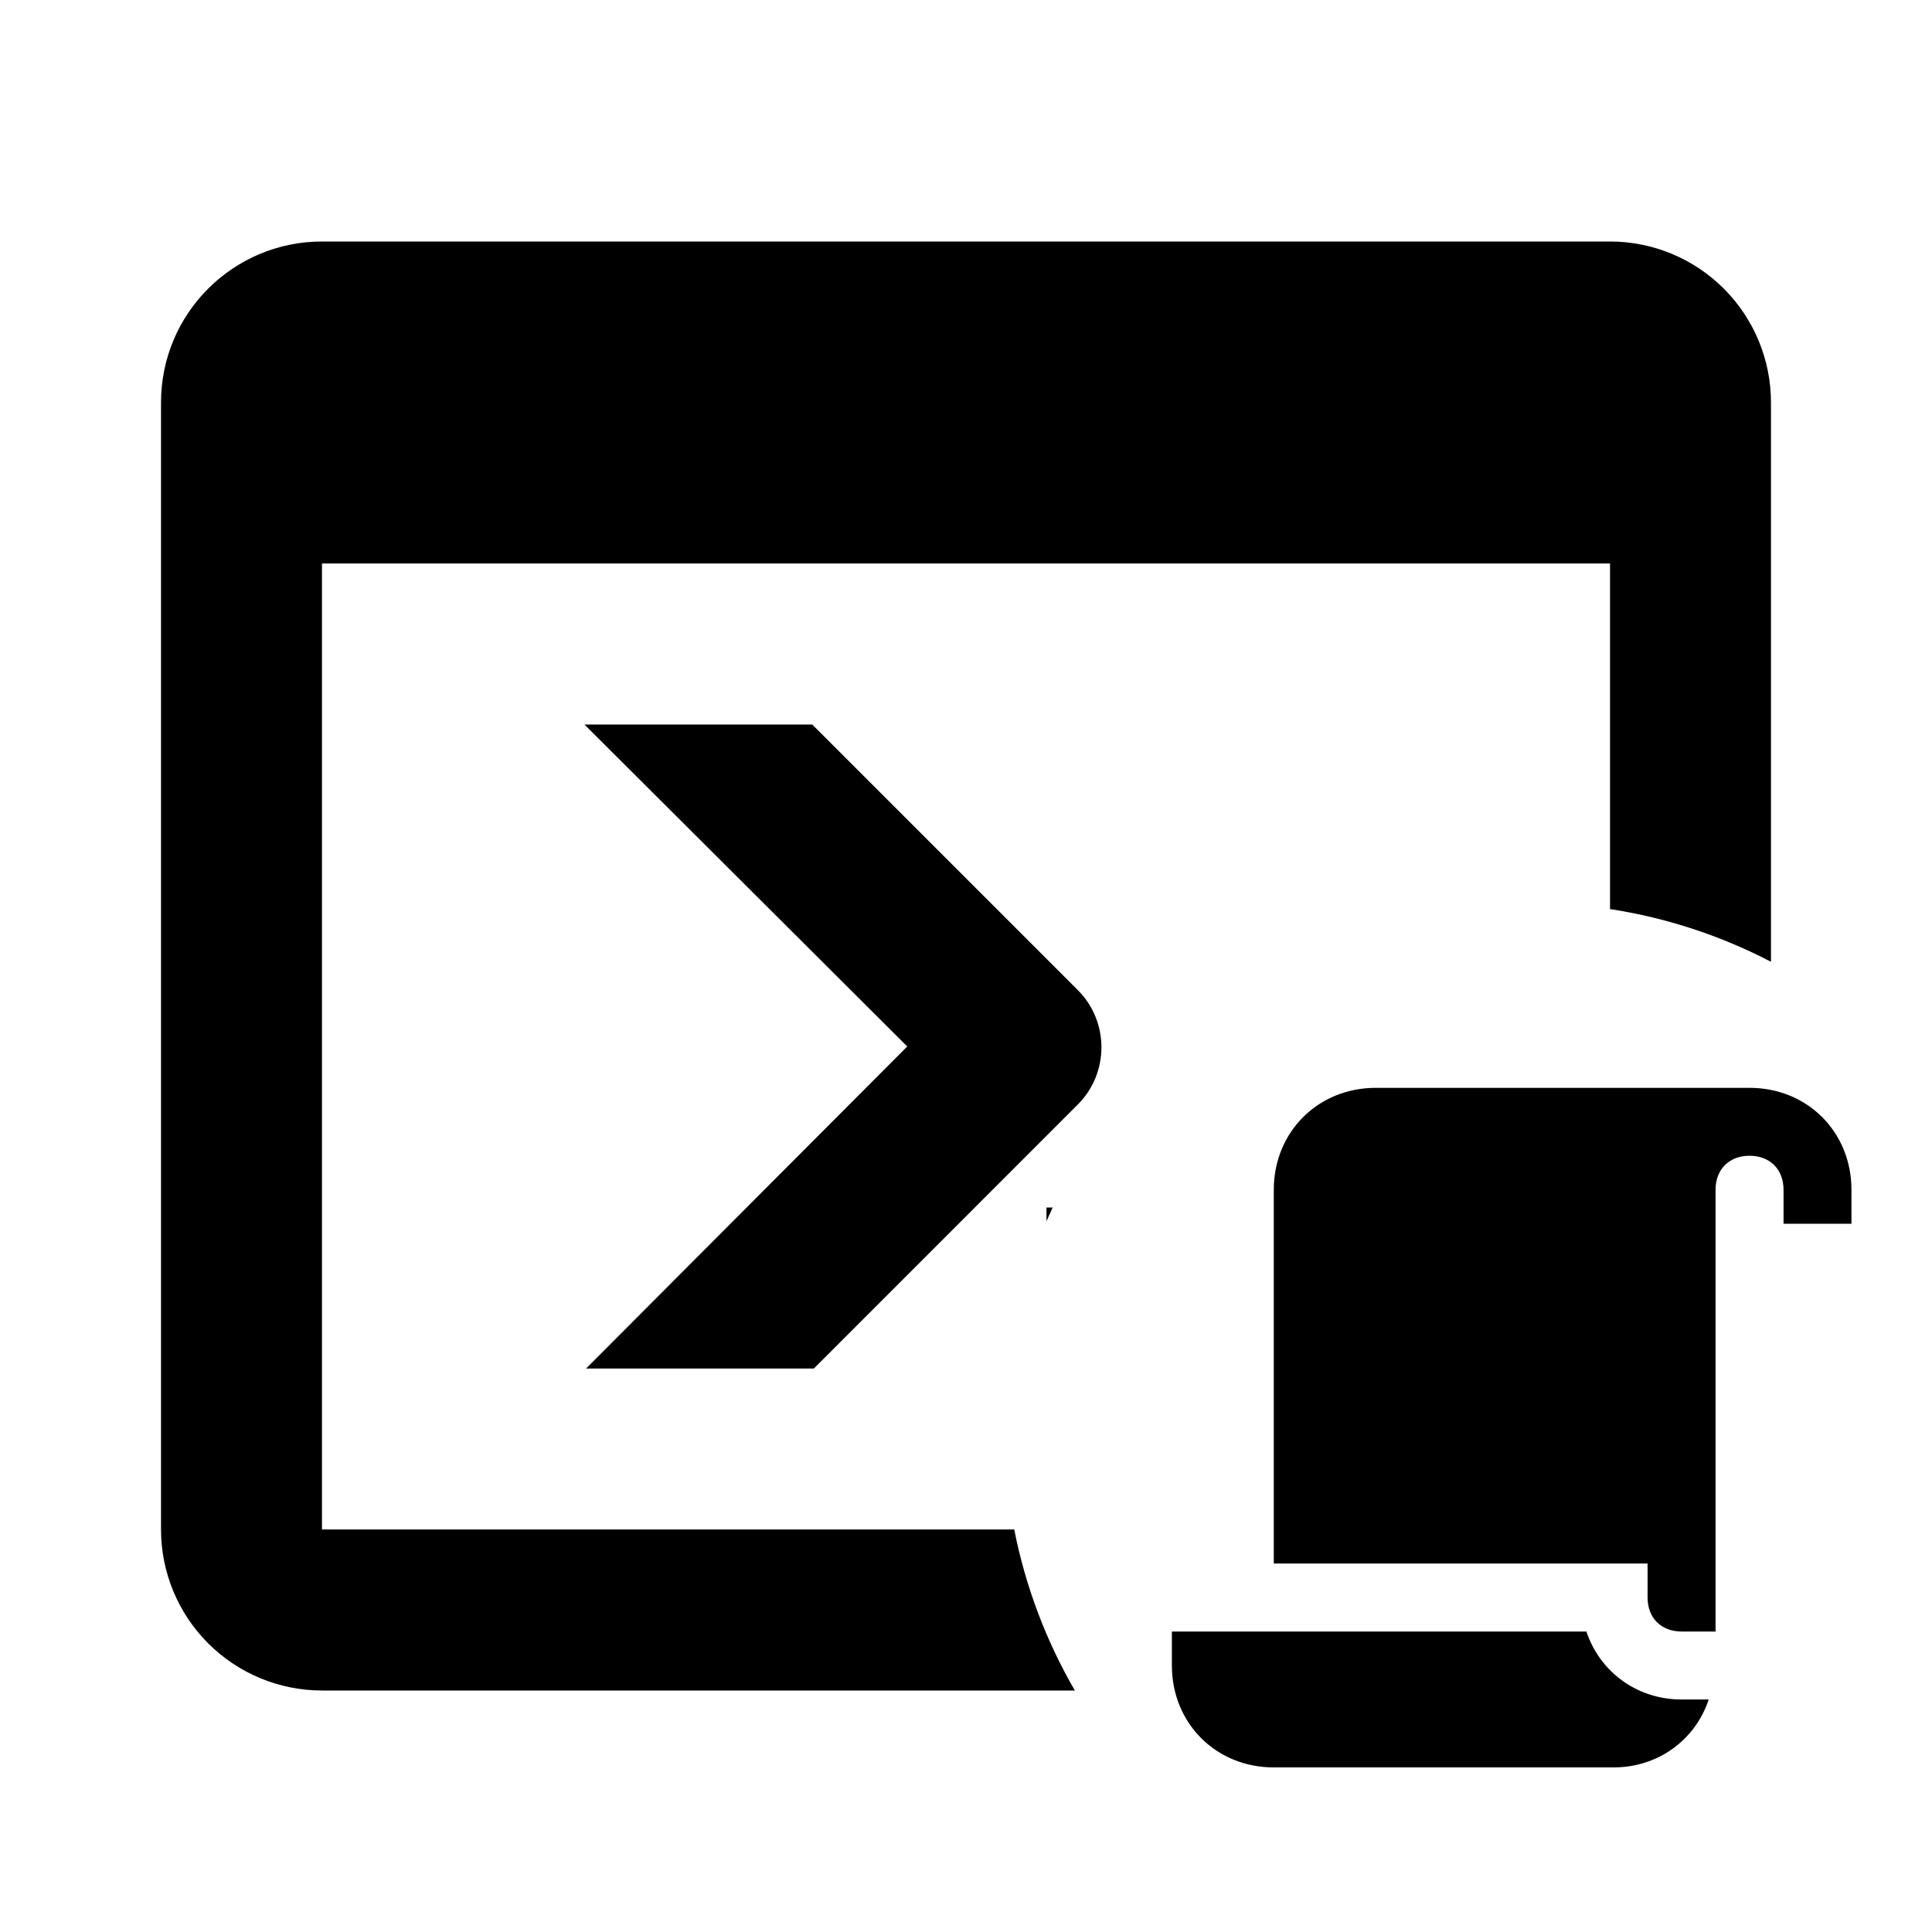
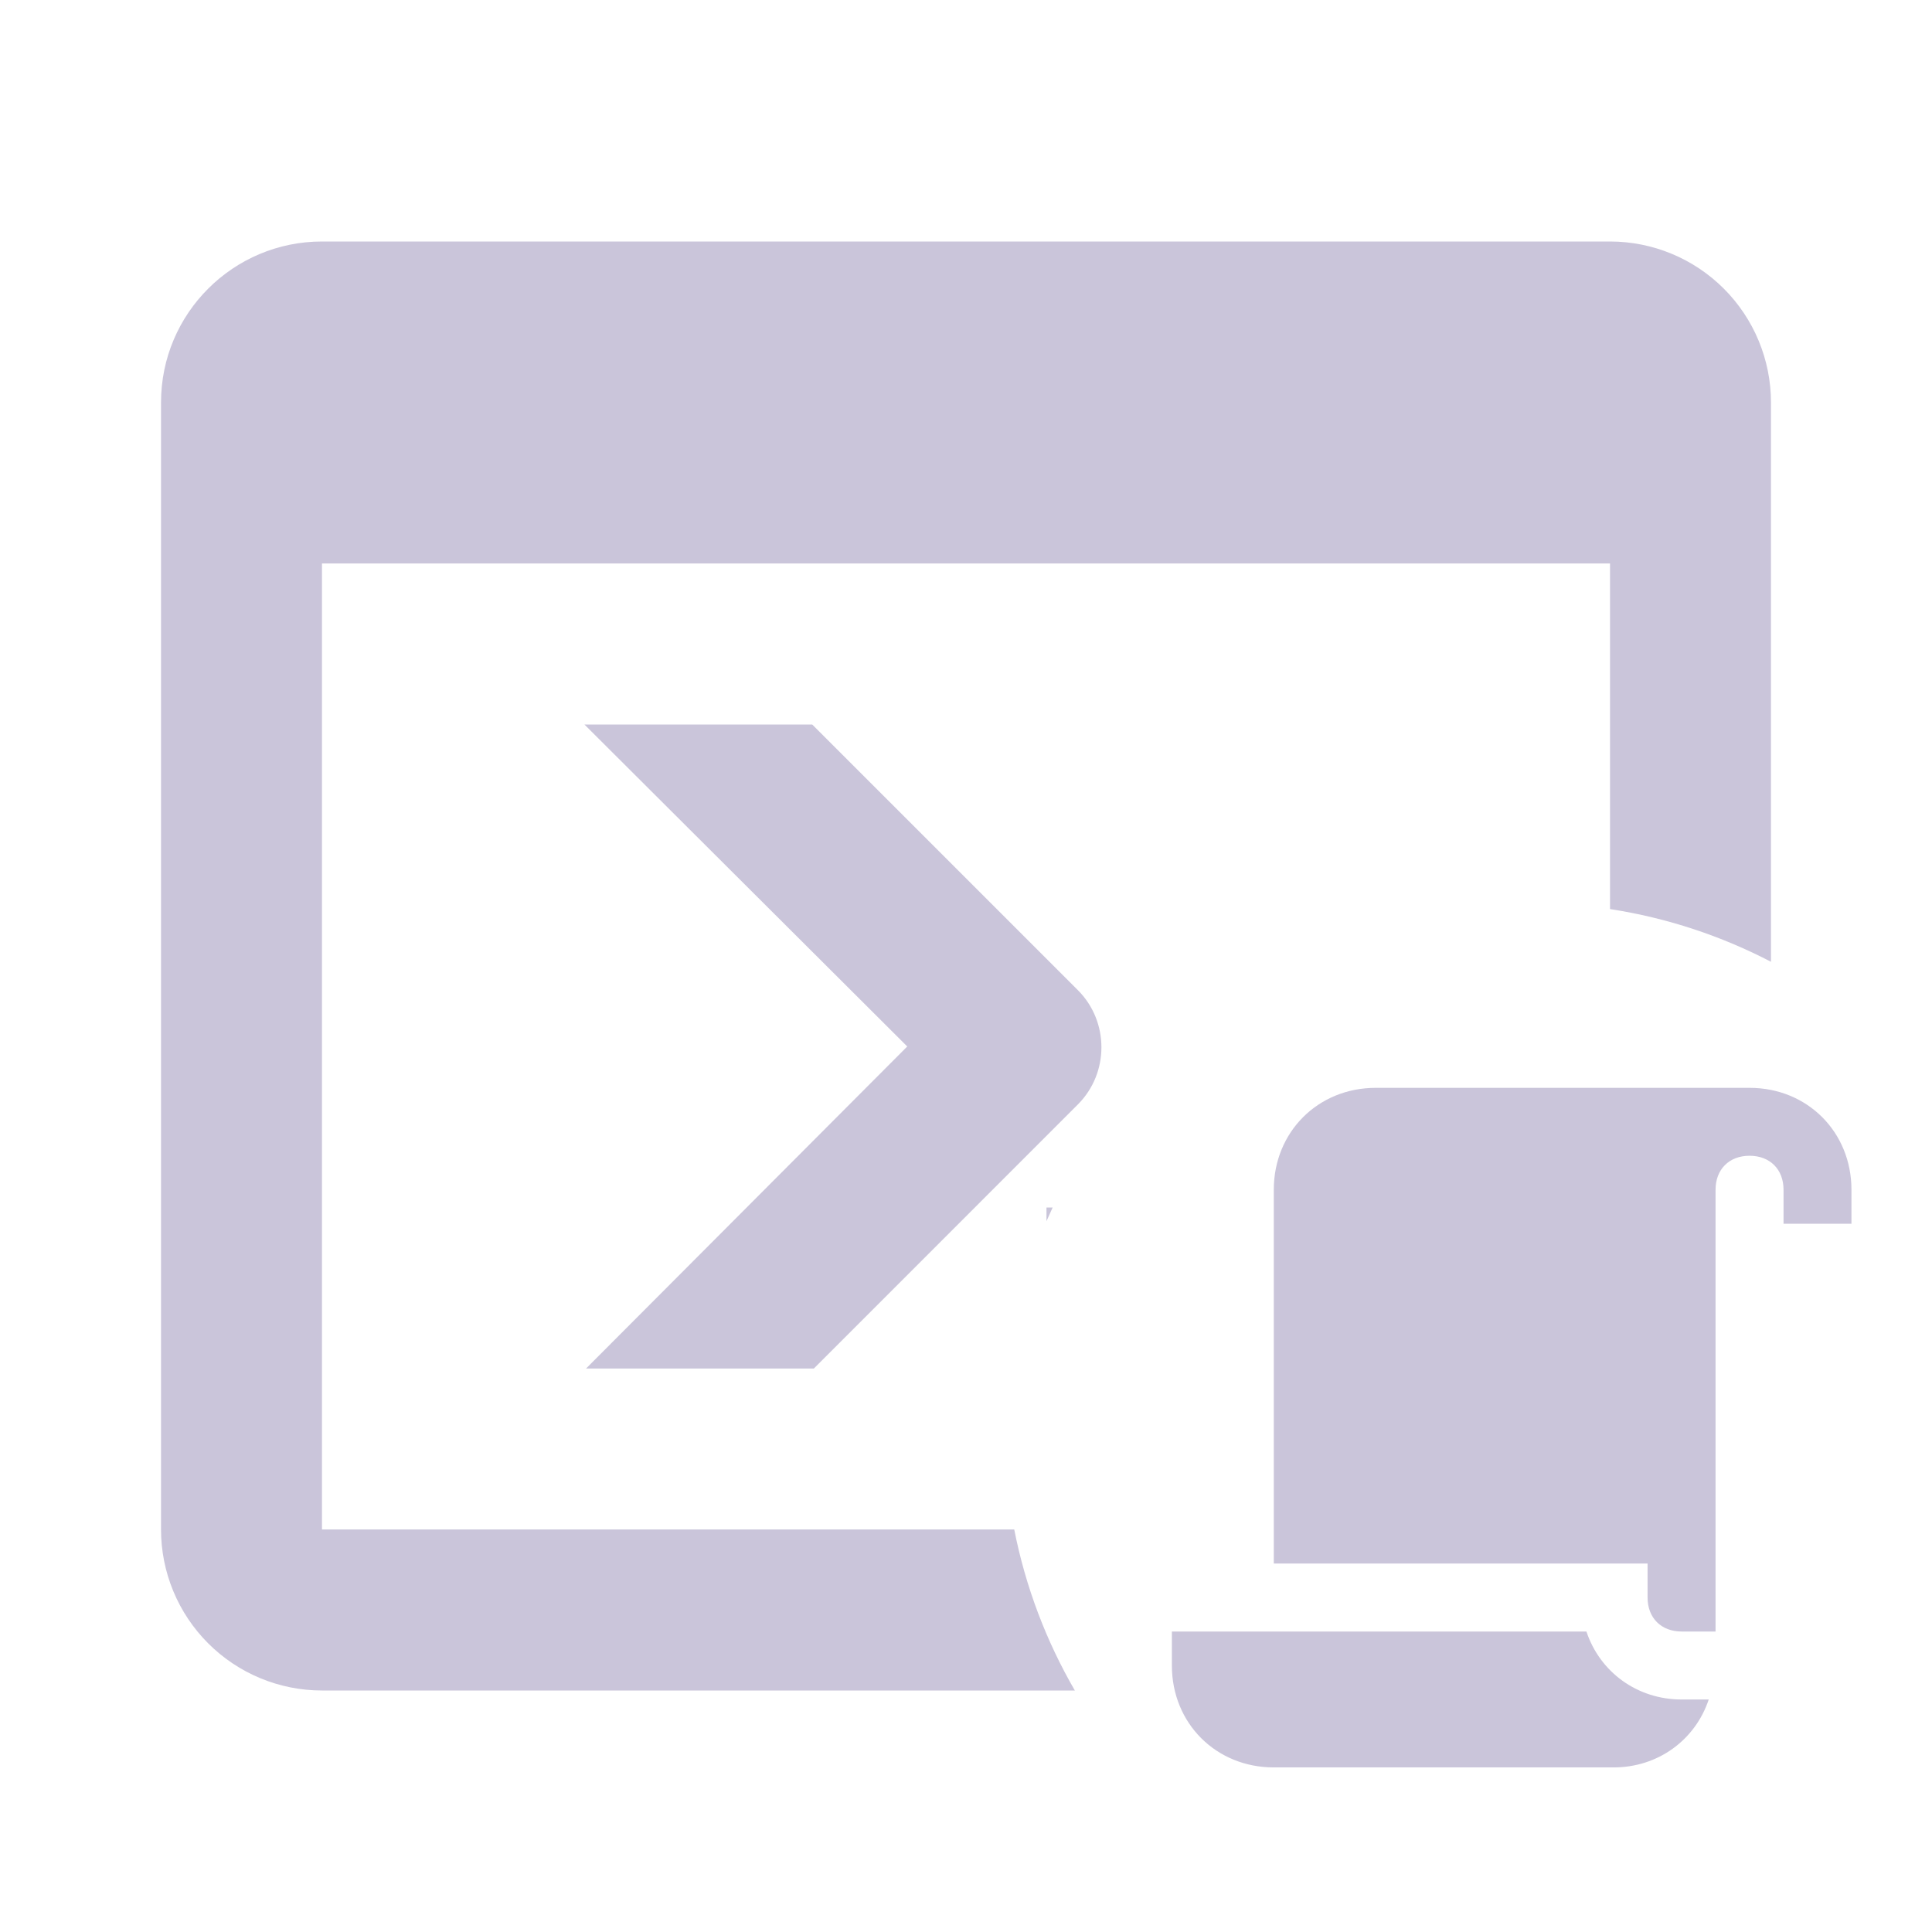
- <svg xmlns="http://www.w3.org/2000/svg" width="32" height="32" viewBox="0 0 32 32" fill="none">
+ <svg xmlns="http://www.w3.org/2000/svg" viewBox="0 0 32 32" fill="none">
  <g id="ShellCommands">
    <g id="Vector">
-       <path d="M16.799 25.333H5.333V9.333H26.667V15.057C27.615 15.203 28.512 15.503 29.333 15.93V6.667C29.333 5.959 29.052 5.281 28.552 4.781C28.052 4.281 27.374 4 26.667 4H5.333C3.867 4 2.667 5.187 2.667 6.667V25.333C2.667 26.041 2.948 26.719 3.448 27.219C3.948 27.719 4.626 28 5.333 28H17.803C17.331 27.186 16.987 26.288 16.799 25.333Z" fill="currentColor" />
-       <path d="M17.333 20.227V20H17.435C17.4 20.075 17.366 20.151 17.333 20.227Z" fill="currentColor" />
-       <path d="M9.68 12L15.027 17.333L9.707 22.667H13.48L17.853 18.293C18.373 17.773 18.373 16.92 17.853 16.4L13.453 12H9.68Z" fill="currentColor" />
-       <path d="M28.302 28.149C28.077 28.824 27.458 29.274 26.727 29.274H21.098C20.141 29.274 19.41 28.543 19.41 27.586V27.023H26.276C26.501 27.698 27.12 28.149 27.852 28.149H28.302ZM28.978 18.018H22.787C21.83 18.018 21.098 18.749 21.098 19.706V25.897H27.289V26.46C27.289 26.798 27.515 27.023 27.852 27.023H28.415V19.706C28.415 19.368 28.64 19.143 28.978 19.143C29.316 19.143 29.541 19.368 29.541 19.706V20.269H30.666V19.706C30.666 18.749 29.935 18.018 28.978 18.018Z" fill="currentColor" />
+       <path d="M16.799 25.333H5.333V9.333H26.667V15.057C27.615 15.203 28.512 15.503 29.333 15.93V6.667C29.333 5.959 29.052 5.281 28.552 4.781C28.052 4.281 27.374 4 26.667 4H5.333C3.867 4 2.667 5.187 2.667 6.667V25.333C2.667 26.041 2.948 26.719 3.448 27.219C3.948 27.719 4.626 28 5.333 28H17.803C17.331 27.186 16.987 26.288 16.799 25.333Z" style="fill: rgb(202, 197, 218);" />
+       <path d="M17.333 20.227V20H17.435C17.4 20.075 17.366 20.151 17.333 20.227Z" style="fill: rgb(202, 197, 218);" />
+       <path d="M9.68 12L15.027 17.333L9.707 22.667H13.48L17.853 18.293C18.373 17.773 18.373 16.92 17.853 16.4L13.453 12H9.68Z" style="fill: rgb(202, 197, 218);" />
+       <path d="M28.302 28.149C28.077 28.824 27.458 29.274 26.727 29.274H21.098C20.141 29.274 19.41 28.543 19.41 27.586V27.023H26.276C26.501 27.698 27.12 28.149 27.852 28.149H28.302ZM28.978 18.018H22.787C21.83 18.018 21.098 18.749 21.098 19.706V25.897H27.289V26.46C27.289 26.798 27.515 27.023 27.852 27.023H28.415V19.706C28.415 19.368 28.64 19.143 28.978 19.143C29.316 19.143 29.541 19.368 29.541 19.706V20.269H30.666V19.706C30.666 18.749 29.935 18.018 28.978 18.018Z" style="fill: rgb(202, 197, 218);" />
    </g>
  </g>
</svg>
